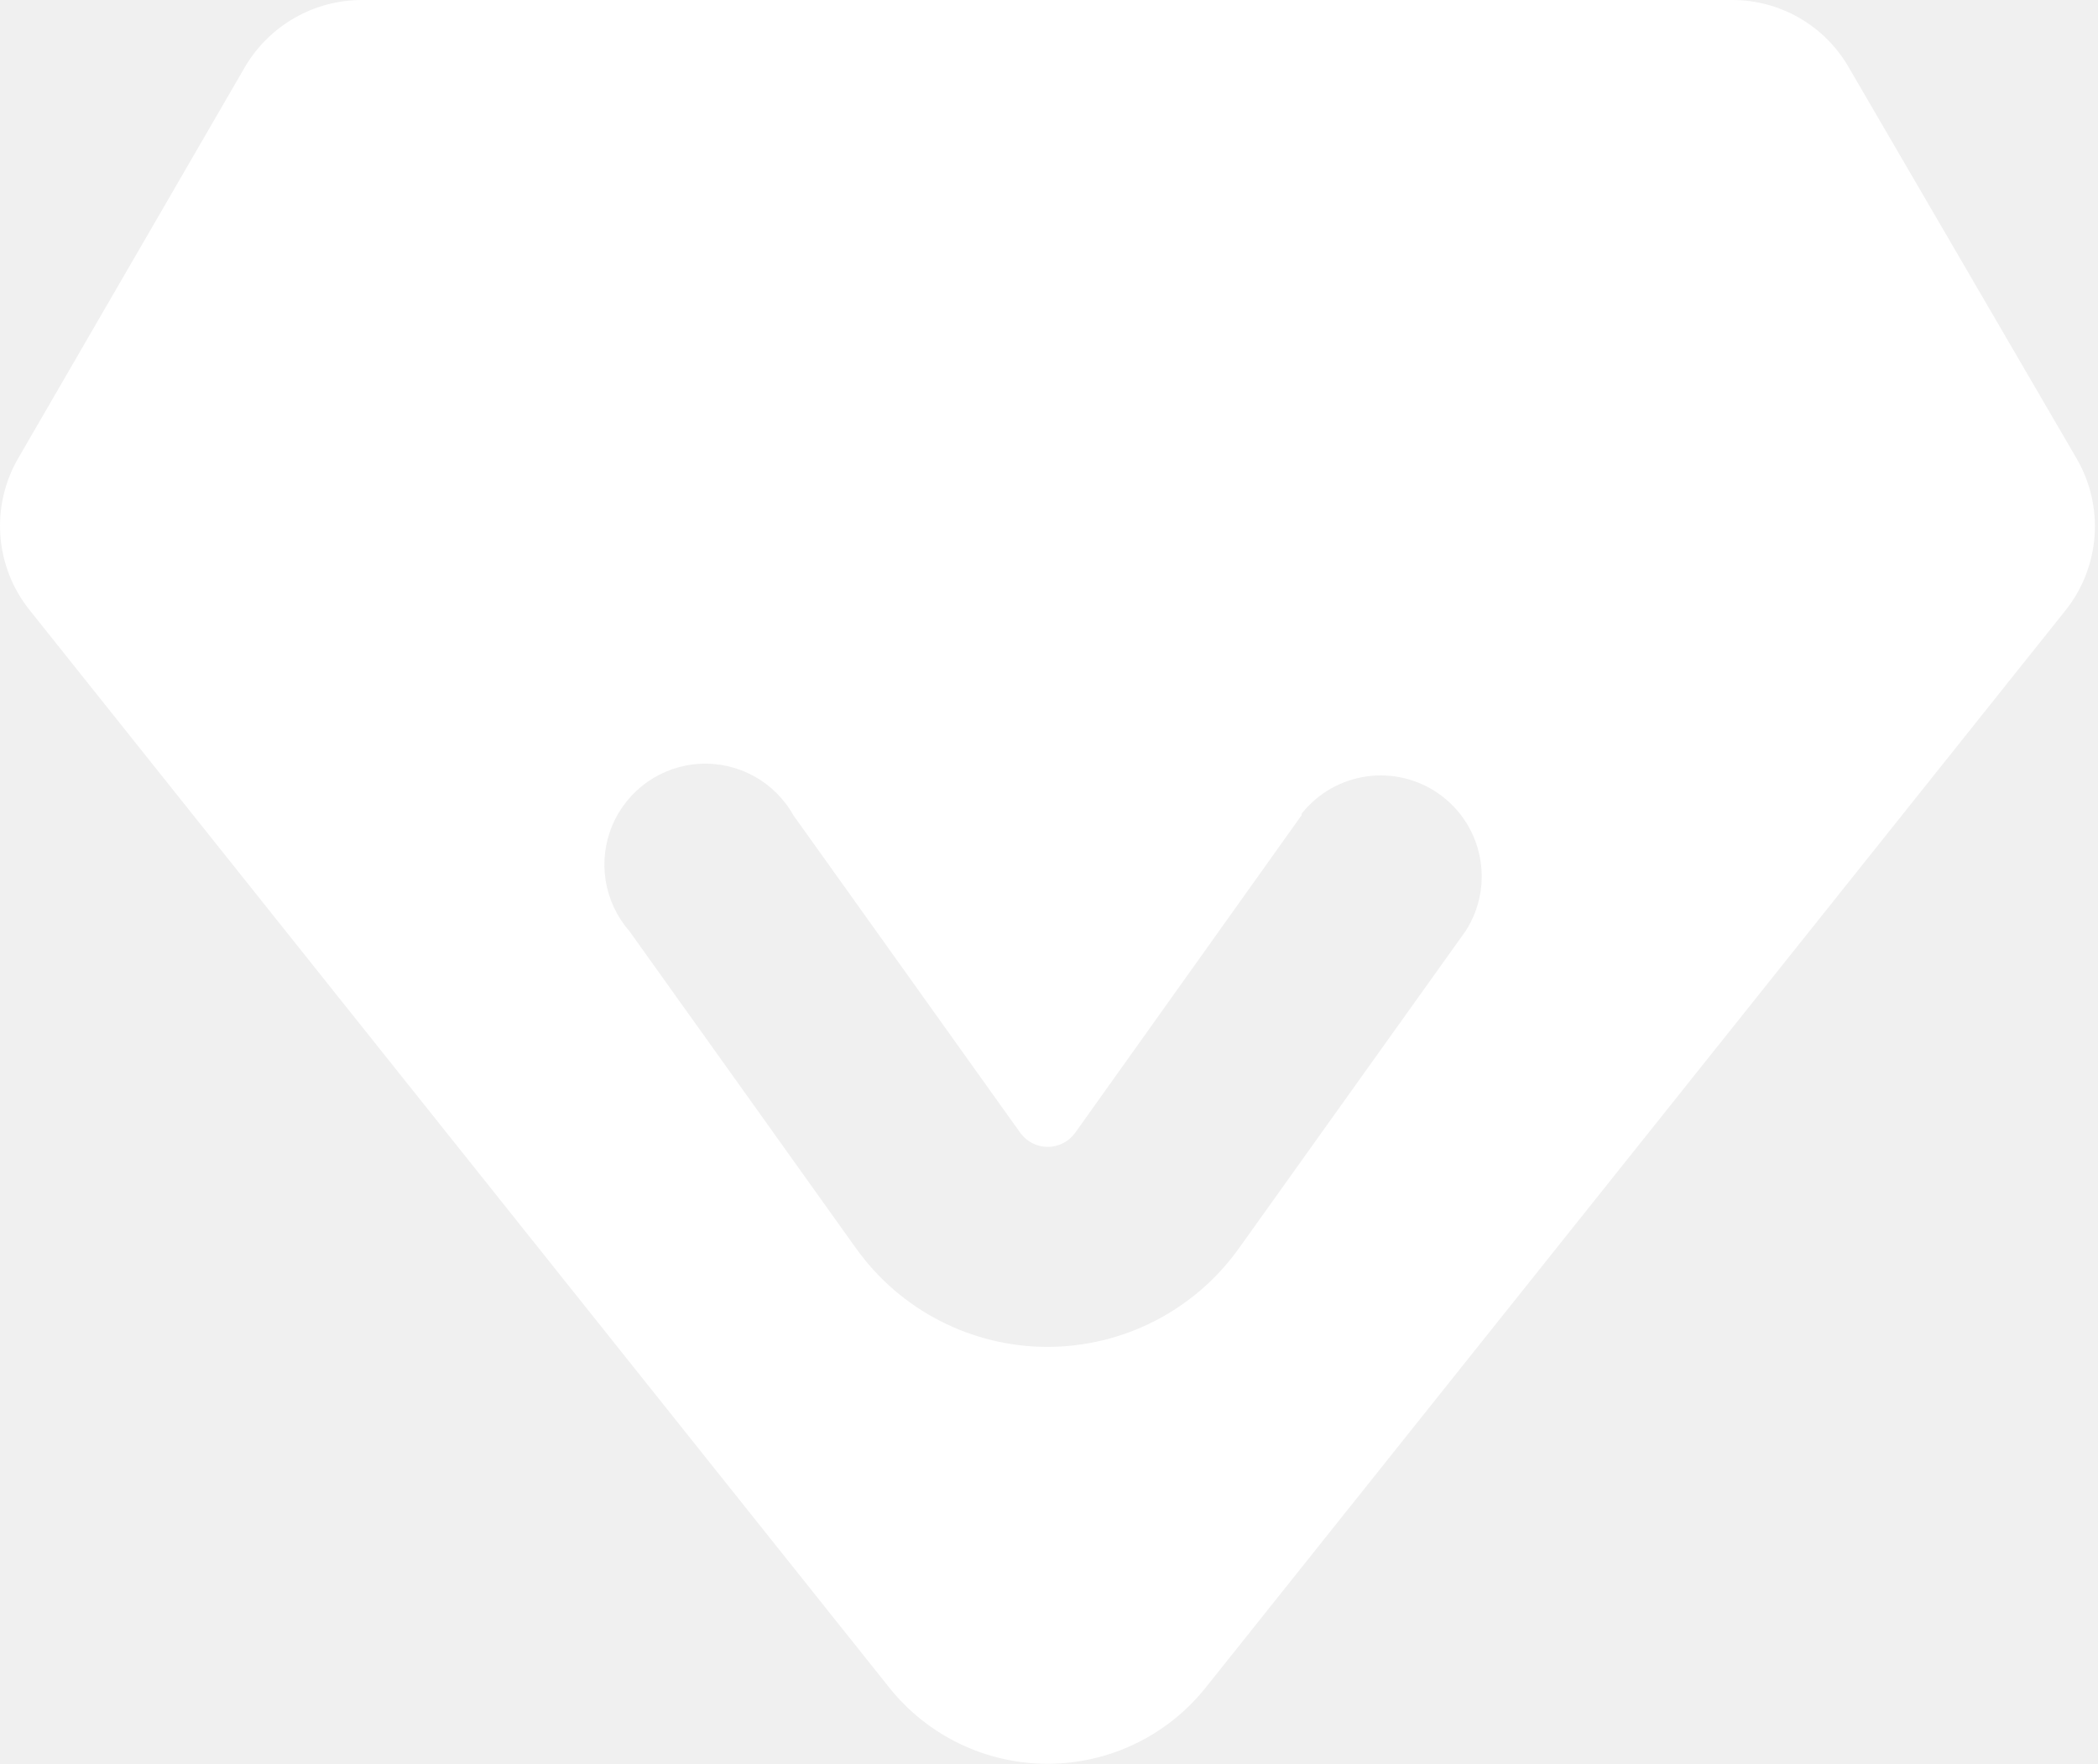
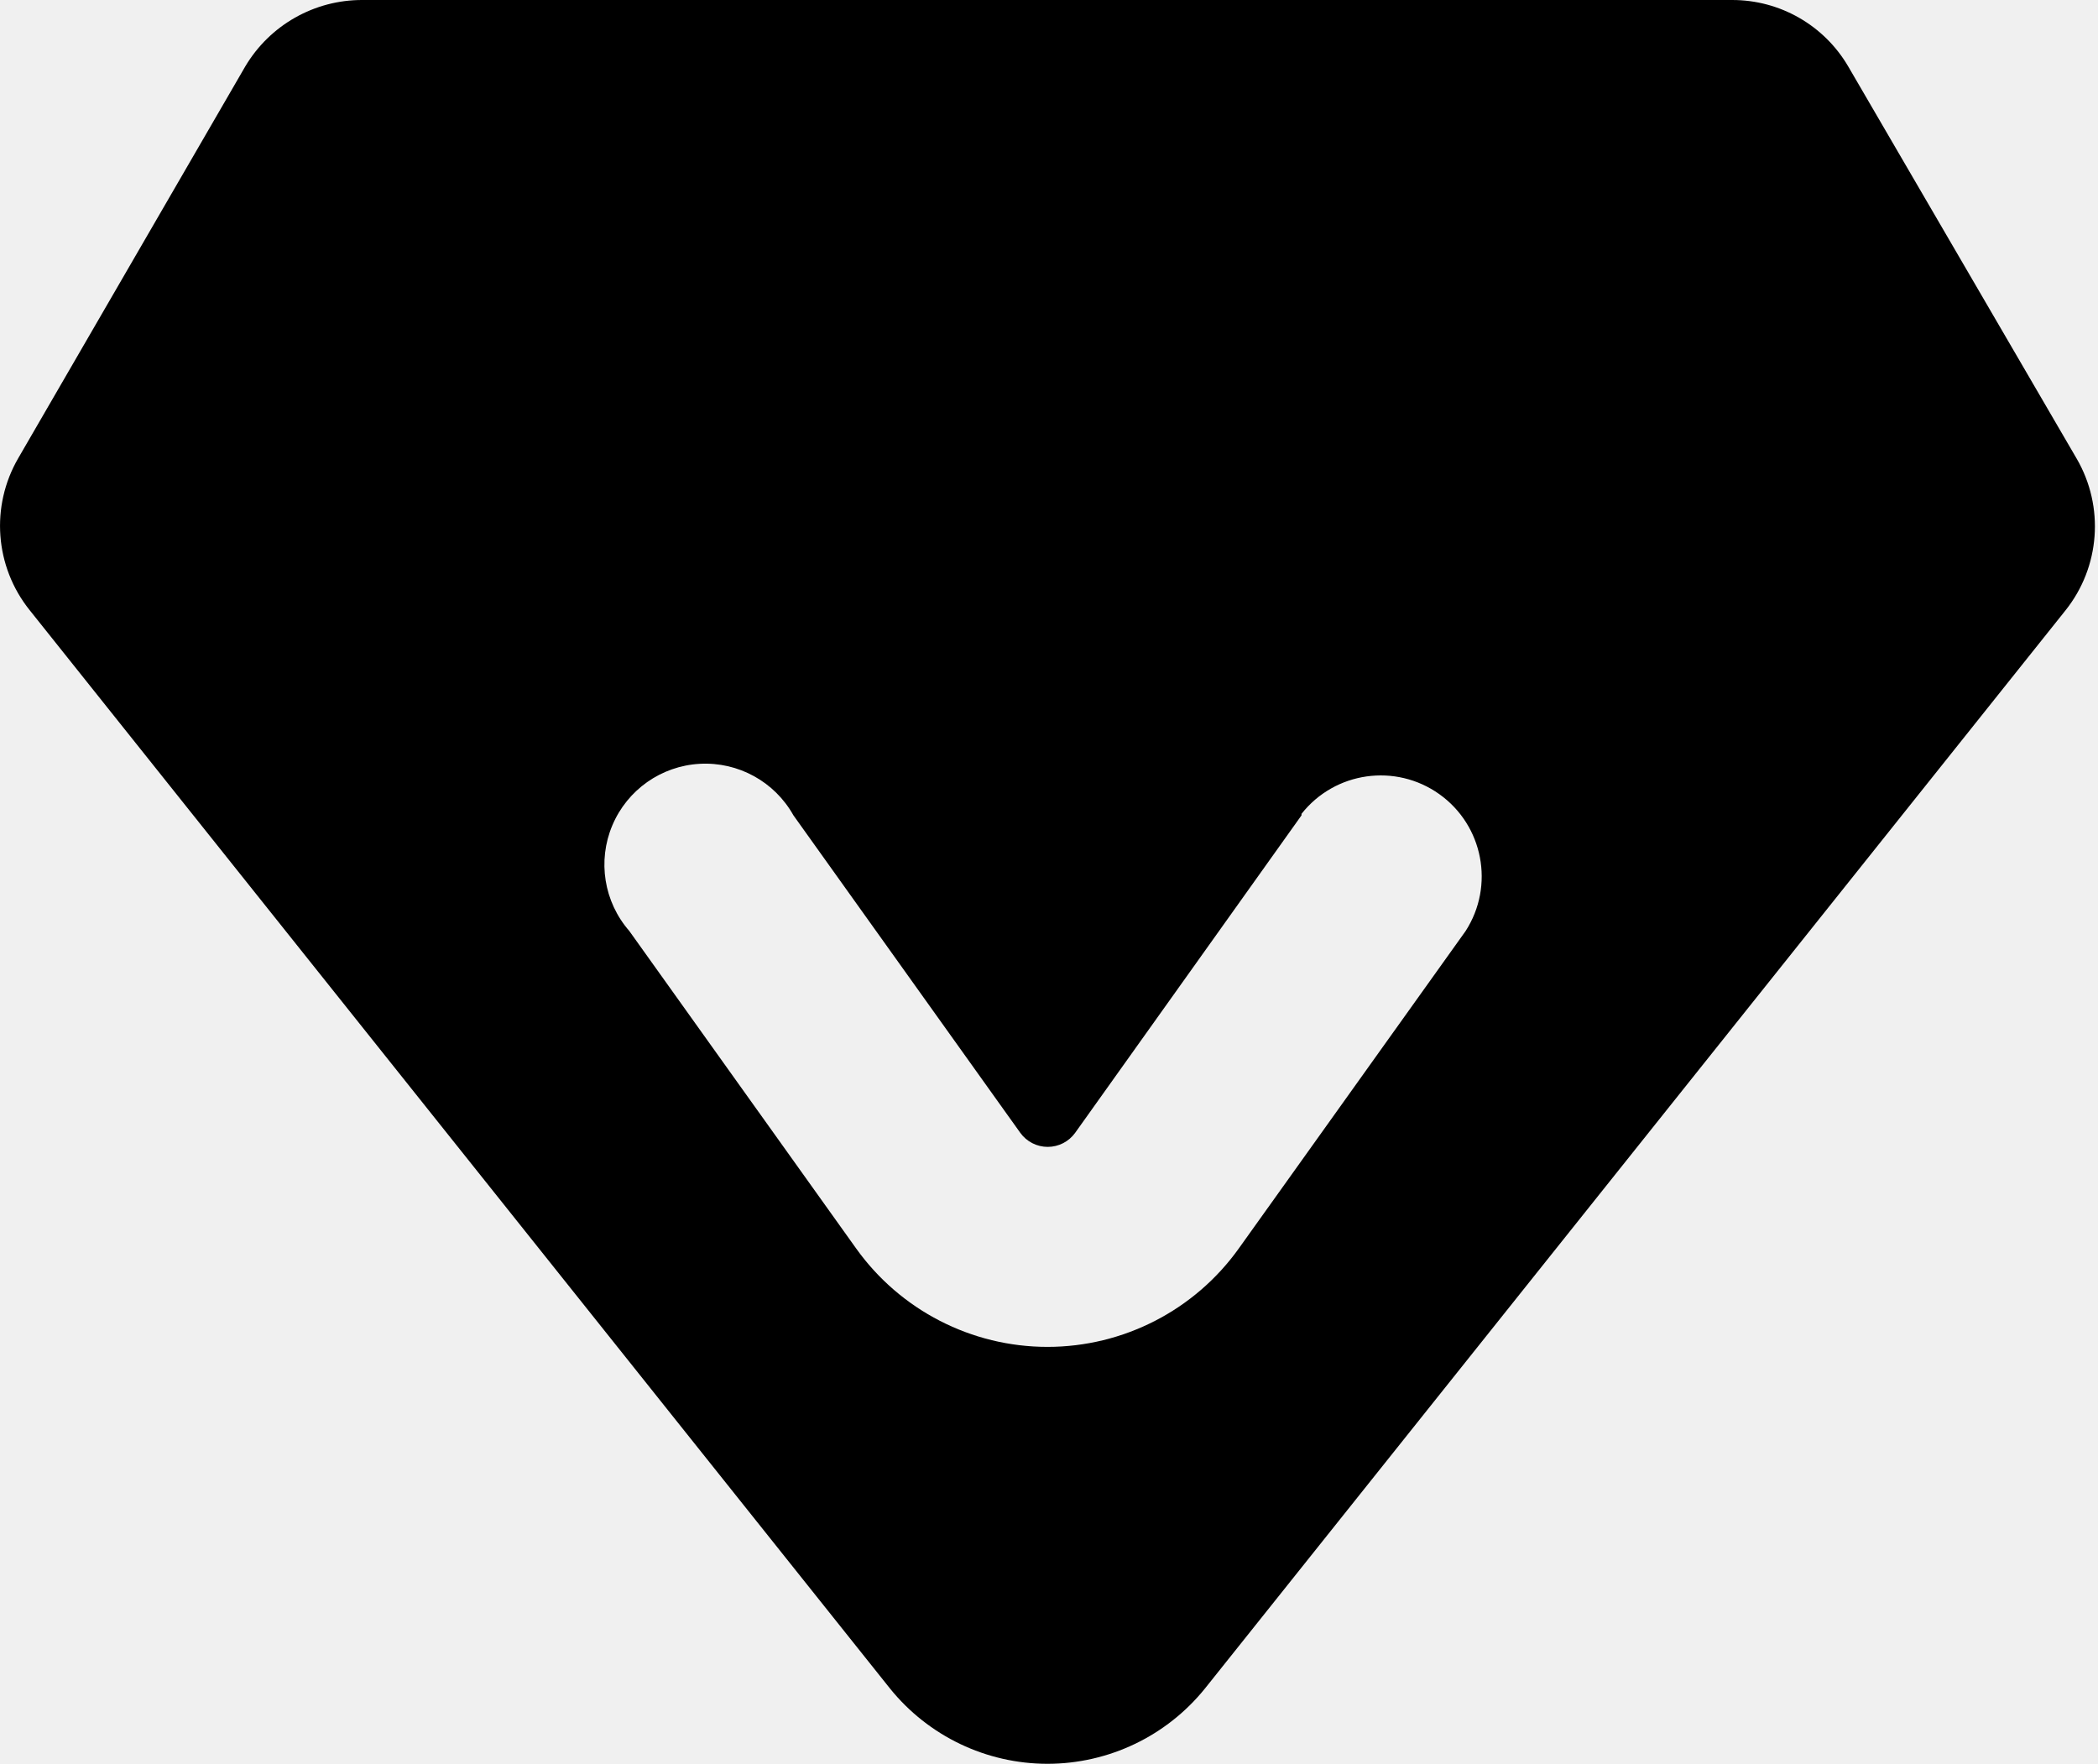
<svg xmlns="http://www.w3.org/2000/svg" class="icon" width="200px" height="168.14px" viewBox="0 0 1218 1024" version="1.1">
-   <path fill="#ffffff" d="M1005.651 0.001a77.943 77.943 0 0 1 67.418 38.687l132.56 227.571a78.227 78.227 0 0 1-6.543 88.184l-499.517 625.819a117.483 117.483 0 0 1-182.91 0L17.141 354.158a78.227 78.227 0 0 1-6.543-88.184L142.305 38.688A78.796 78.796 0 0 1 210.576 0.001z m-250.043 473.347l-131.422 184.332a19.628 19.628 0 0 1-31.86 0l-131.706-184.332A58.599 58.599 0 1 0 365.324 540.481l131.706 184.332a136.542 136.542 0 0 0 222.166 0L850.903 540.481a58.599 58.599 0 0 0-95.295-67.987z" />
+   <path d="M1005.651 0.001a77.943 77.943 0 0 1 67.418 38.687l132.56 227.571a78.227 78.227 0 0 1-6.543 88.184l-499.517 625.819a117.483 117.483 0 0 1-182.91 0L17.141 354.158a78.227 78.227 0 0 1-6.543-88.184L142.305 38.688A78.796 78.796 0 0 1 210.576 0.001z m-250.043 473.347l-131.422 184.332a19.628 19.628 0 0 1-31.86 0l-131.706-184.332A58.599 58.599 0 1 0 365.324 540.481l131.706 184.332a136.542 136.542 0 0 0 222.166 0L850.903 540.481a58.599 58.599 0 0 0-95.295-67.987z" />
</svg>
